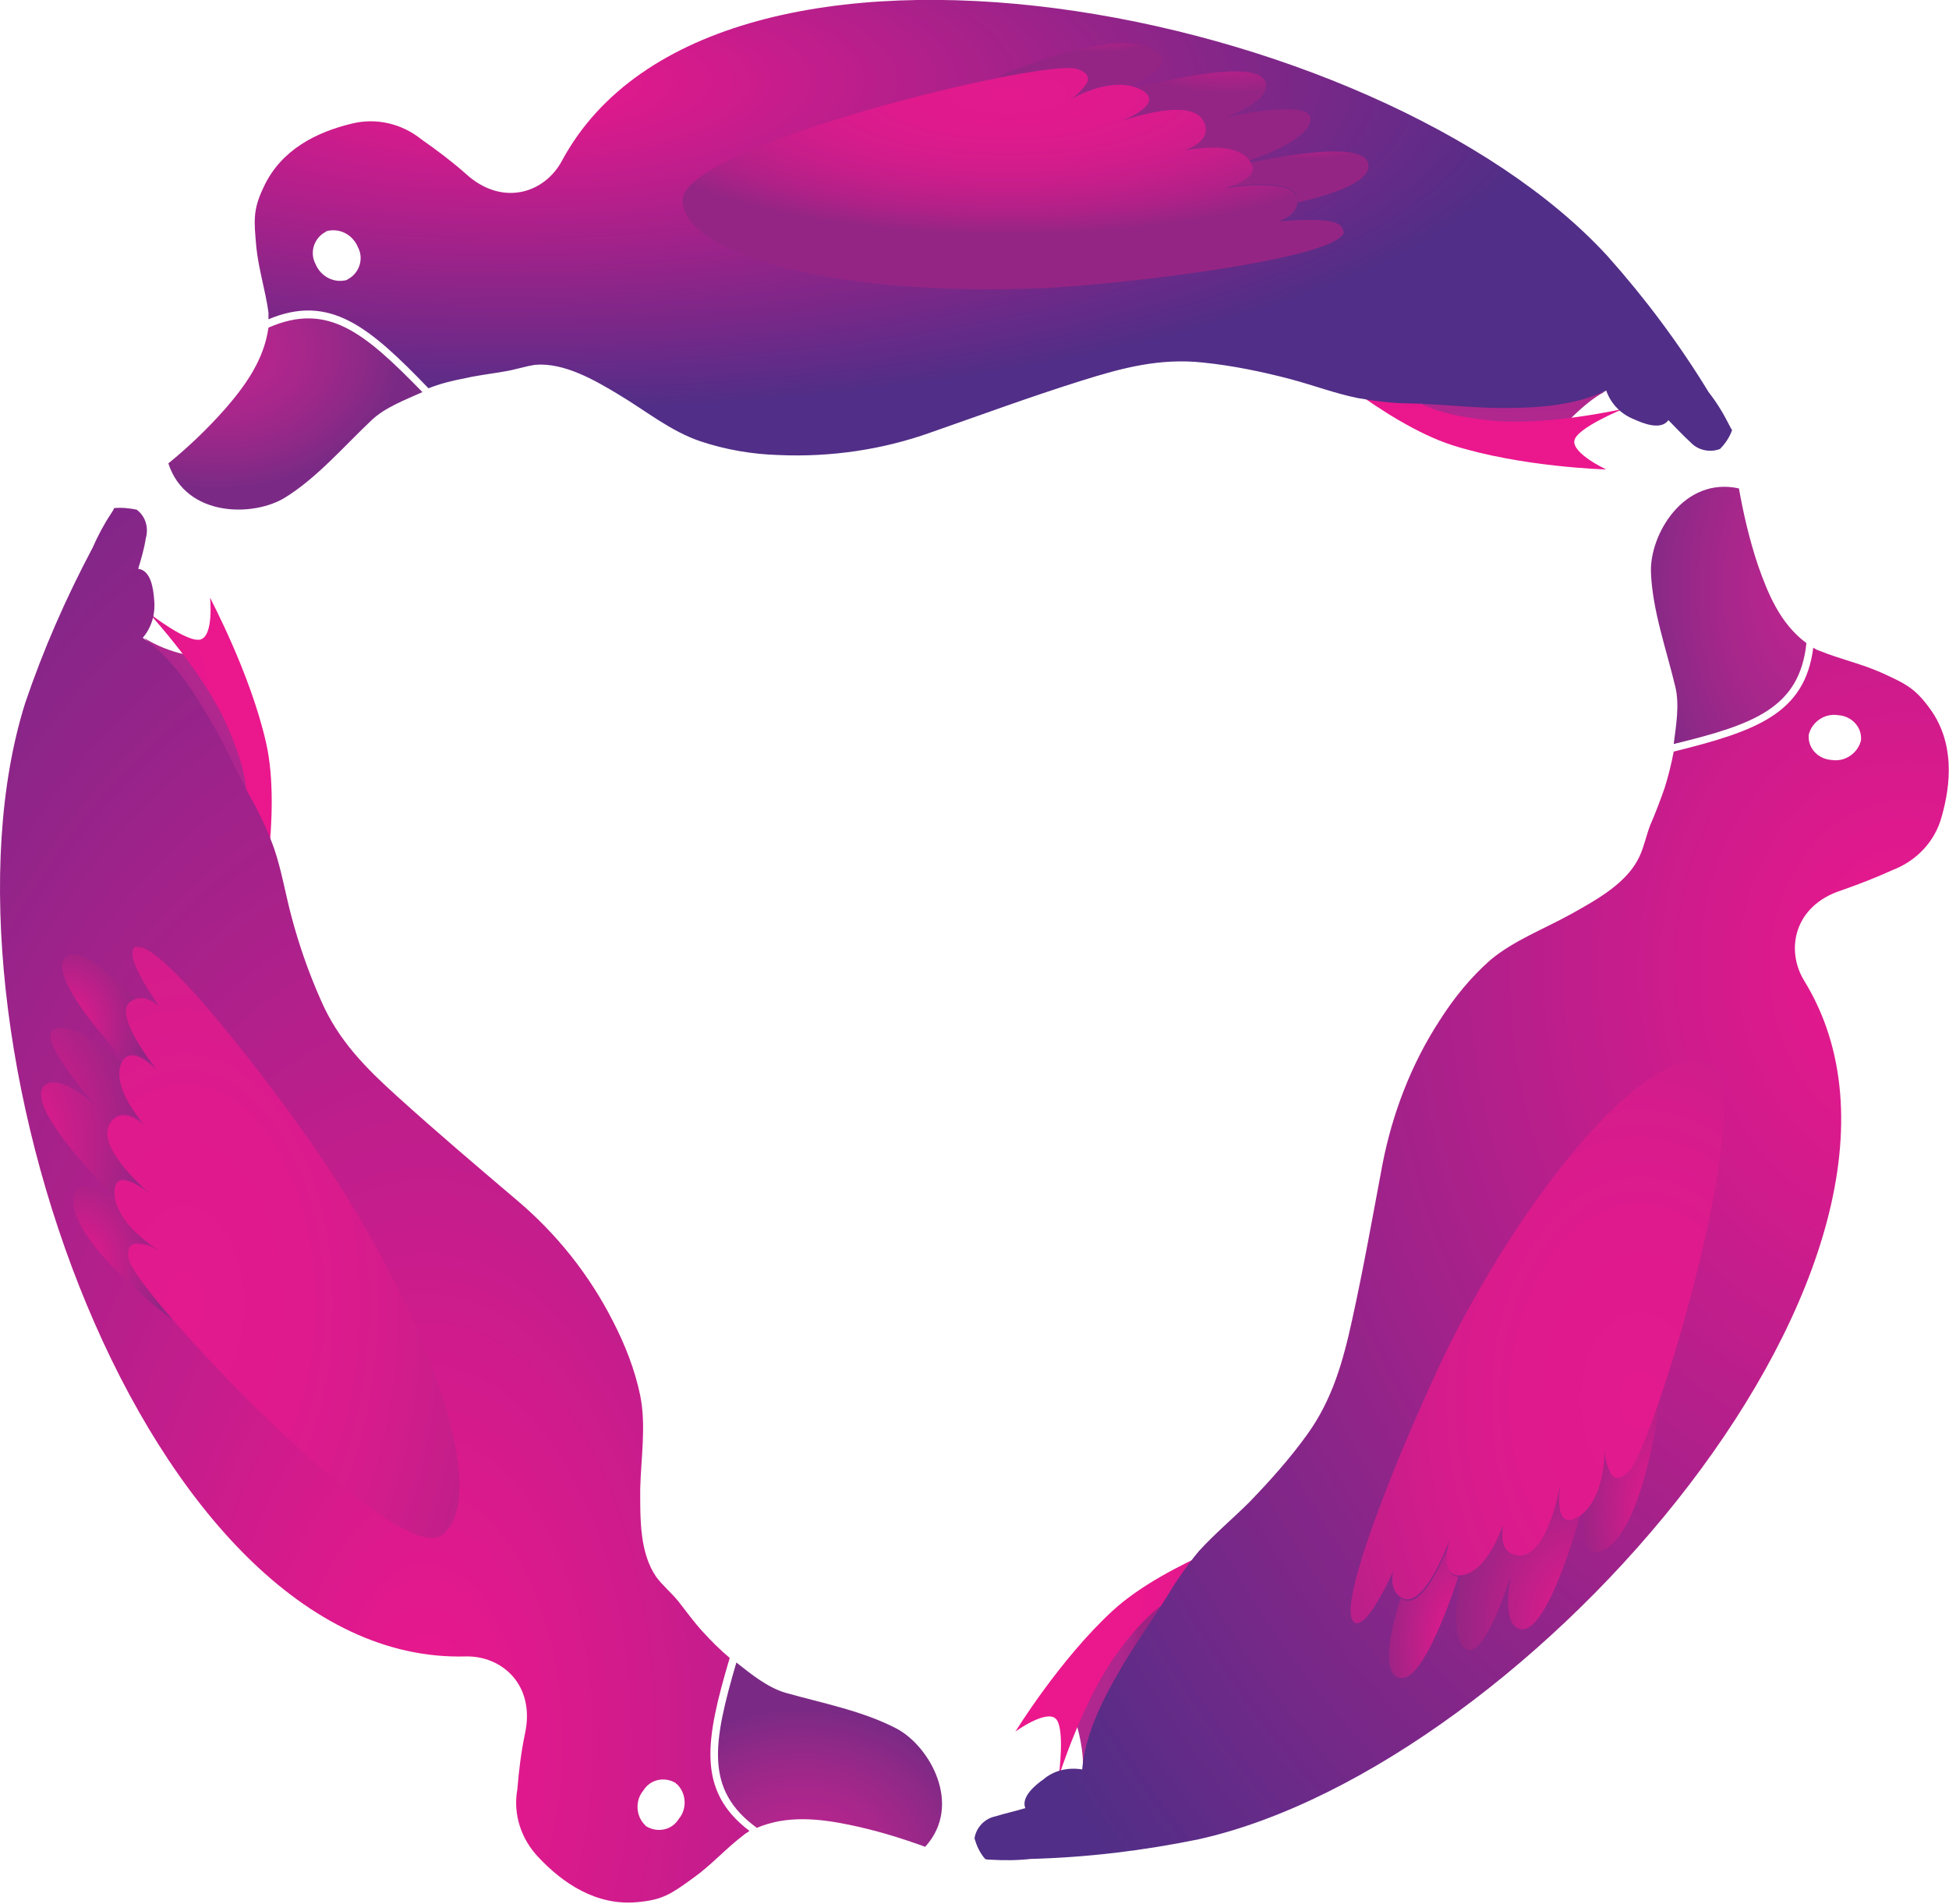
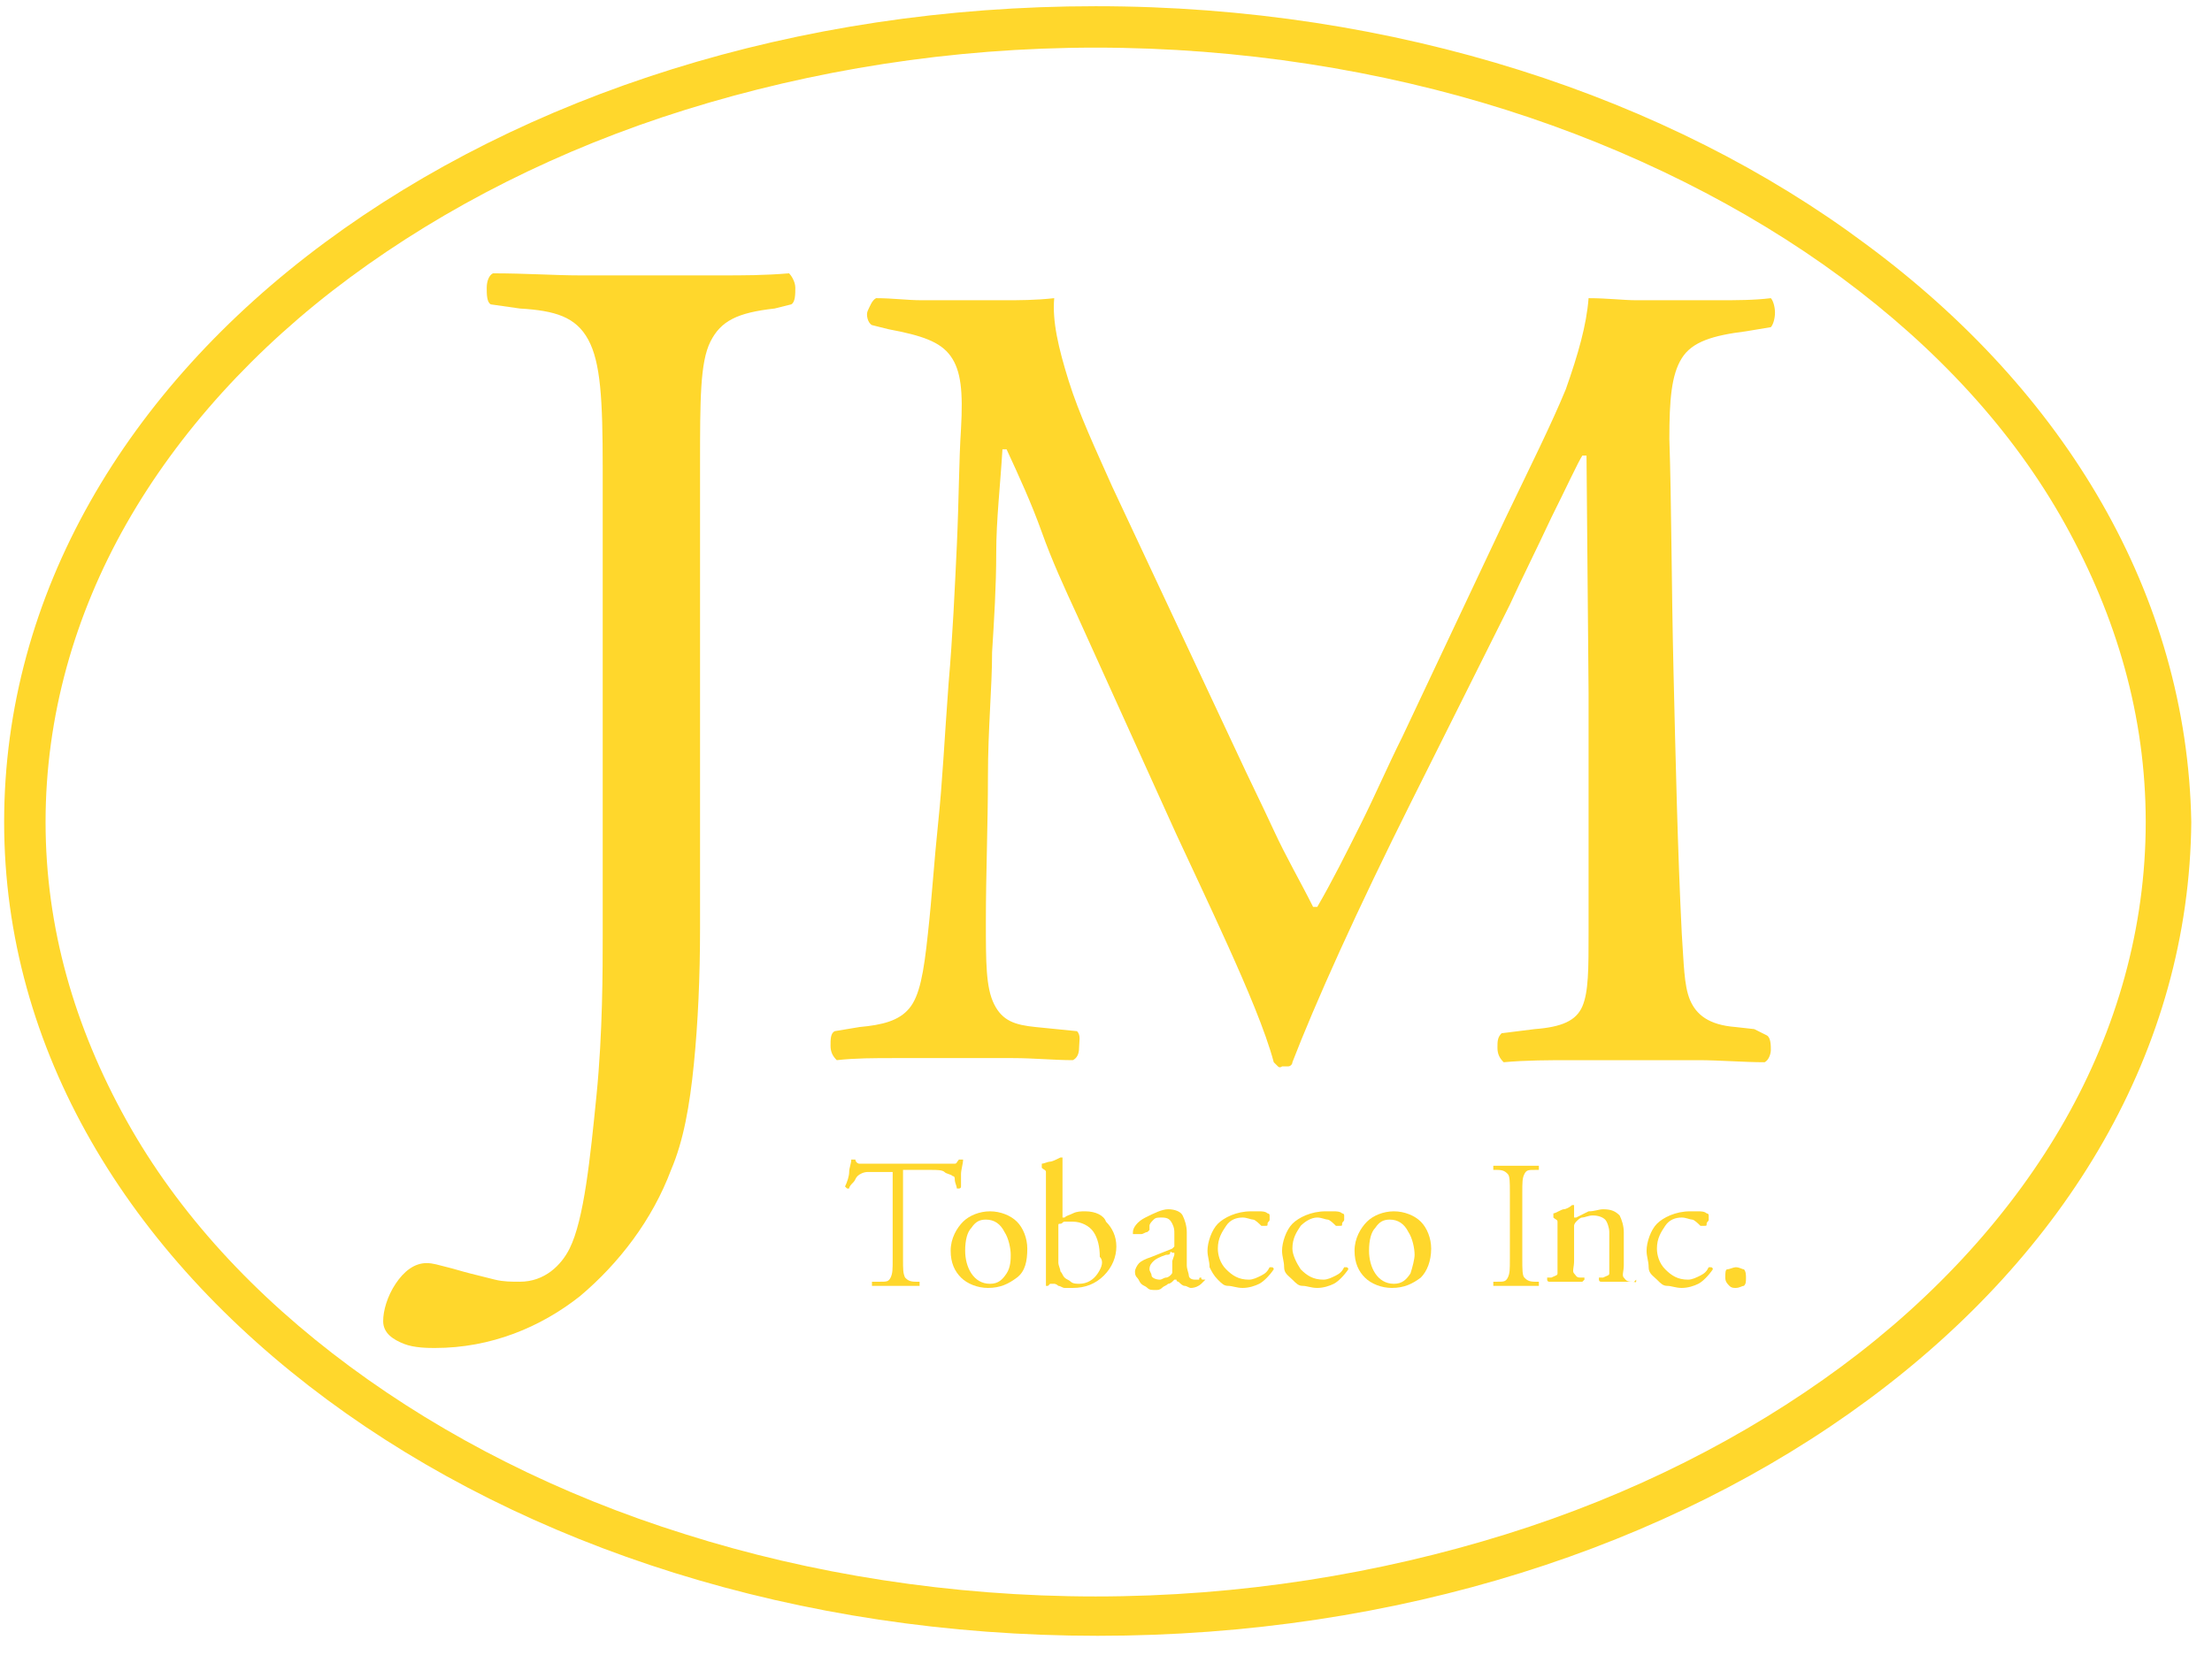
- <svg xmlns="http://www.w3.org/2000/svg" width="256px" height="250px" viewBox="0 0 256 250" version="1.1" preserveAspectRatio="xMidYMid">
-   <defs>
-     <linearGradient x1="73.844%" y1="26.692%" x2="30.459%" y2="67.387%" id="linearGradient-1">
-       <stop stop-color="#B1278F" offset="0%" />
-       <stop stop-color="#AF278E" offset="48%" />
-       <stop stop-color="#A8258A" offset="65%" />
-       <stop stop-color="#9E2383" offset="76%" />
-     </linearGradient>
-     <linearGradient x1="111.459%" y1="16.589%" x2="-0.073%" y2="76.323%" id="linearGradient-2">
-       <stop stop-color="#EC178D" offset="0%" />
-       <stop stop-color="#EA178D" offset="47%" />
-       <stop stop-color="#E3188C" offset="64%" />
-       <stop stop-color="#D81A8A" offset="76%" />
-       <stop stop-color="#C71D88" offset="86%" />
-       <stop stop-color="#B12085" offset="95%" />
-       <stop stop-color="#9E2383" offset="100%" />
-     </linearGradient>
-     <radialGradient cx="56.915%" cy="88.883%" fx="56.915%" fy="88.883%" r="141.731%" id="radialGradient-3">
-       <stop stop-color="#EC178D" offset="0%" />
-       <stop stop-color="#CB1C8C" offset="24%" />
-       <stop stop-color="#772888" offset="77%" />
-       <stop stop-color="#512E87" offset="100%" />
-     </radialGradient>
-     <radialGradient cx="37.433%" cy="107.317%" fx="37.433%" fy="107.317%" r="81.744%" id="radialGradient-4">
-       <stop stop-color="#BA258E" offset="0%" />
-       <stop stop-color="#B5258D" offset="23%" />
-       <stop stop-color="#A5278B" offset="51%" />
-       <stop stop-color="#8B2987" offset="83%" />
-       <stop stop-color="#7A2A85" offset="100%" />
-     </radialGradient>
-     <radialGradient cx="-17.811%" cy="68.576%" fx="-17.811%" fy="68.576%" r="115.436%" id="radialGradient-5">
-       <stop stop-color="#E21A8D" offset="9%" />
-       <stop stop-color="#952584" offset="100%" />
-     </radialGradient>
-     <radialGradient cx="5.239%" cy="62.227%" fx="5.239%" fy="62.227%" r="80.217%" id="radialGradient-6">
-       <stop stop-color="#E21A8D" offset="9%" />
-       <stop stop-color="#952584" offset="100%" />
-     </radialGradient>
-     <radialGradient cx="6.172%" cy="59.656%" fx="6.172%" fy="59.656%" r="84.764%" id="radialGradient-7">
-       <stop stop-color="#E21A8D" offset="9%" />
-       <stop stop-color="#952584" offset="100%" />
-     </radialGradient>
-     <radialGradient cx="22.051%" cy="60.48%" fx="22.051%" fy="60.48%" r="133.159%" id="radialGradient-8">
-       <stop stop-color="#E21A8D" offset="0%" />
-       <stop stop-color="#DF1A8D" offset="25%" />
-       <stop stop-color="#D51C8C" offset="44%" />
-       <stop stop-color="#C51E8A" offset="60%" />
-       <stop stop-color="#AF2187" offset="76%" />
-       <stop stop-color="#952584" offset="89%" />
-     </radialGradient>
-     <linearGradient x1="4.051%" y1="47.637%" x2="91.055%" y2="51.936%" id="linearGradient-9">
-       <stop stop-color="#B1278F" offset="0%" />
-       <stop stop-color="#AF278E" offset="48%" />
-       <stop stop-color="#A8258A" offset="65%" />
-       <stop stop-color="#9E2383" offset="76%" />
-     </linearGradient>
-     <linearGradient x1="3.187%" y1="44.801%" x2="95.474%" y2="53.595%" id="linearGradient-10">
-       <stop stop-color="#EC178D" offset="0%" />
-       <stop stop-color="#EA178D" offset="47%" />
-       <stop stop-color="#E3188C" offset="64%" />
-       <stop stop-color="#D81A8A" offset="76%" />
-       <stop stop-color="#C71D88" offset="86%" />
-       <stop stop-color="#B12085" offset="95%" />
-       <stop stop-color="#9E2383" offset="100%" />
-     </linearGradient>
-     <radialGradient cx="95.195%" cy="26.553%" fx="95.195%" fy="26.553%" r="109.021%" id="radialGradient-11">
-       <stop stop-color="#EC178D" offset="0%" />
-       <stop stop-color="#CB1C8C" offset="24%" />
-       <stop stop-color="#772888" offset="77%" />
-       <stop stop-color="#512E87" offset="100%" />
-     </radialGradient>
-     <radialGradient cx="103.82%" cy="39.48%" fx="103.82%" fy="39.48%" r="117.774%" id="radialGradient-12">
-       <stop stop-color="#BA258E" offset="0%" />
-       <stop stop-color="#B5258D" offset="23%" />
-       <stop stop-color="#A5278B" offset="51%" />
-       <stop stop-color="#8B2987" offset="83%" />
-       <stop stop-color="#7A2A85" offset="100%" />
-     </radialGradient>
-     <radialGradient cx="101.124%" cy="82.932%" fx="101.124%" fy="82.932%" r="100.72%" id="radialGradient-13">
-       <stop stop-color="#E21A8D" offset="9%" />
-       <stop stop-color="#952584" offset="100%" />
-     </radialGradient>
-     <radialGradient cx="98.549%" cy="73.094%" fx="98.549%" fy="73.094%" r="110.462%" id="radialGradient-14">
-       <stop stop-color="#E21A8D" offset="9%" />
-       <stop stop-color="#952584" offset="100%" />
-     </radialGradient>
-     <radialGradient cx="99.552%" cy="72.246%" fx="99.552%" fy="72.246%" r="112.772%" id="radialGradient-15">
-       <stop stop-color="#E21A8D" offset="9%" />
-       <stop stop-color="#952584" offset="100%" />
-     </radialGradient>
-     <radialGradient cx="77.36%" cy="60.365%" fx="77.36%" fy="60.365%" r="125.523%" id="radialGradient-16">
-       <stop stop-color="#E21A8D" offset="0%" />
-       <stop stop-color="#DF1A8D" offset="25%" />
-       <stop stop-color="#D51C8C" offset="44%" />
-       <stop stop-color="#C51E8A" offset="60%" />
-       <stop stop-color="#AF2187" offset="76%" />
-       <stop stop-color="#952584" offset="89%" />
-     </radialGradient>
-     <linearGradient x1="59.889%" y1="137.596%" x2="42.457%" y2="-75.966%" id="linearGradient-17">
-       <stop stop-color="#B1278F" offset="0%" />
-       <stop stop-color="#AF278E" offset="48%" />
-       <stop stop-color="#A8258A" offset="65%" />
-       <stop stop-color="#9E2383" offset="76%" />
-     </linearGradient>
-     <linearGradient x1="68.555%" y1="128.237%" x2="37.752%" y2="-32.567%" id="linearGradient-18">
-       <stop stop-color="#EC178D" offset="0%" />
-       <stop stop-color="#EA178D" offset="47%" />
-       <stop stop-color="#E3188C" offset="64%" />
-       <stop stop-color="#D81A8A" offset="76%" />
-       <stop stop-color="#C71D88" offset="86%" />
-       <stop stop-color="#B12085" offset="95%" />
-       <stop stop-color="#9E2383" offset="100%" />
-     </linearGradient>
-     <radialGradient cx="16.851%" cy="17.912%" fx="16.851%" fy="17.912%" r="71.896%" id="radialGradient-19">
-       <stop stop-color="#EC178D" offset="0%" />
-       <stop stop-color="#CB1C8C" offset="24%" />
-       <stop stop-color="#772888" offset="77%" />
-       <stop stop-color="#512E87" offset="100%" />
-     </radialGradient>
-     <radialGradient cx="19.492%" cy="16.608%" fx="19.492%" fy="16.608%" r="72.093%" id="radialGradient-20">
-       <stop stop-color="#BA258E" offset="0%" />
-       <stop stop-color="#B5258D" offset="23%" />
-       <stop stop-color="#A5278B" offset="51%" />
-       <stop stop-color="#8B2987" offset="83%" />
-       <stop stop-color="#7A2A85" offset="100%" />
-     </radialGradient>
-     <radialGradient cx="56.361%" cy="-43.498%" fx="56.361%" fy="-43.498%" r="66.716%" id="radialGradient-21">
-       <stop stop-color="#E21A8D" offset="9%" />
-       <stop stop-color="#952584" offset="100%" />
-     </radialGradient>
-     <radialGradient cx="57.477%" cy="-39.618%" fx="57.477%" fy="-39.618%" r="53.609%" id="radialGradient-22">
-       <stop stop-color="#E21A8D" offset="9%" />
-       <stop stop-color="#952584" offset="100%" />
-     </radialGradient>
-     <radialGradient cx="57.497%" cy="-37.216%" fx="57.497%" fy="-37.216%" r="52.329%" id="radialGradient-23">
-       <stop stop-color="#E21A8D" offset="9%" />
-       <stop stop-color="#952584" offset="100%" />
-     </radialGradient>
-     <radialGradient cx="49.165%" cy="11.762%" fx="49.165%" fy="11.762%" r="70.916%" id="radialGradient-24">
-       <stop stop-color="#E21A8D" offset="0%" />
-       <stop stop-color="#DF1A8D" offset="25%" />
-       <stop stop-color="#D51C8C" offset="44%" />
-       <stop stop-color="#C51E8A" offset="60%" />
-       <stop stop-color="#AF2187" offset="76%" />
-       <stop stop-color="#952584" offset="89%" />
-     </radialGradient>
-   </defs>
-   <g stroke="none" stroke-width="1" fill="none" fill-rule="evenodd">
-     <g transform="translate(0, -1)">
-       <g transform="translate(0, 66.7393)">
-         <path d="M24.305,20.221 C22.512,19.823 20.42,19.026 18.926,18.03 C21.317,20.221 30.979,35.362 32.473,38.45 C32.772,35.362 29.485,25.5 24.305,20.221 L24.305,20.221 Z" fill="url(#linearGradient-1)" />
-         <path d="M33.967,55.384 C33.967,55.384 37.055,41.139 34.963,31.875 C32.872,22.612 27.592,12.85 27.592,12.75 L27.592,12.75 C27.592,12.75 28.09,17.631 26.397,18.229 C24.704,18.826 19.524,14.742 19.524,14.742 C19.524,14.742 26.795,22.612 29.784,29.485 C32.374,35.362 33.071,38.848 31.975,46.12 C30.879,53.391 30.68,53.192 30.68,53.192 L33.967,55.384 L33.967,55.384 Z" fill="url(#linearGradient-2)" />
-         <path d="M14.664,1.594 C13.668,3.088 12.871,4.582 12.174,6.176 C8.687,12.75 5.699,19.524 3.308,26.596 C-10.139,69.23 19.047,153.002 61.182,151.807 C65.964,151.707 70.347,155.592 68.952,161.967 C68.454,164.358 68.155,166.749 67.956,169.239 C67.358,172.526 68.454,175.813 70.745,178.204 C73.933,181.591 78.315,184.579 83.694,184.081 C87.081,183.782 88.177,182.985 91.066,180.893 C93.456,179.2 95.349,177.009 97.74,175.216 C97.939,175.016 98.238,174.917 98.437,174.718 C91.464,169.438 92.659,162.764 95.847,152.006 C94.552,150.911 93.456,149.815 92.361,148.619 C91.165,147.325 90.169,145.93 89.073,144.535 C88.177,143.44 86.982,142.444 86.185,141.348 C83.993,138.16 84.093,133.678 84.093,129.793 C84.192,125.709 84.89,121.525 84.093,117.541 C83.396,114.154 82.101,110.867 80.507,107.779 C77.419,101.703 73.136,96.324 67.956,91.941 C62.677,87.458 57.397,82.976 52.217,78.294 C48.034,74.509 44.448,70.923 42.157,65.644 C40.563,62.058 39.268,58.372 38.272,54.587 C37.475,51.598 36.977,48.511 35.981,45.622 C35.184,43.43 34.188,41.239 32.992,39.147 C31.1,35.661 29.506,31.875 27.414,28.489 C25.223,24.704 22.533,20.619 18.748,18.03 C19.943,16.635 20.442,14.842 20.242,12.949 C20.143,11.654 19.844,9.164 18.15,8.965 C18.549,7.67 18.947,6.275 19.147,4.981 C19.545,3.586 19.147,2.092 17.951,1.195 C16.955,0.996 15.959,0.896 14.963,0.996 C14.963,1.195 14.764,1.395 14.664,1.594 L14.664,1.594 Z M88.874,168.542 C90.169,169.737 90.269,171.829 89.173,173.124 C88.277,174.618 86.384,175.016 84.89,174.12 C84.89,174.12 84.79,174.12 84.79,174.02 C83.495,172.825 83.396,170.733 84.491,169.438 C85.388,167.944 87.28,167.546 88.775,168.442 C88.775,168.542 88.775,168.542 88.874,168.542 L88.874,168.542 Z" fill="url(#radialGradient-3)" />
-         <path d="M99.412,174.319 C103.396,172.626 107.679,173.124 111.564,173.921 C114.951,174.618 118.238,175.614 121.525,176.809 C126.506,171.331 122.123,163.561 117.74,161.27 C113.357,158.979 108.177,157.983 103.197,156.588 C100.806,155.891 98.615,154.098 96.722,152.604 C93.634,163.163 92.539,169.339 99.412,174.319 L99.412,174.319 Z" fill="url(#radialGradient-4)" />
-         <path d="M15.041,90.845 C14.842,87.857 17.631,89.351 19.723,90.845 C17.033,88.454 12.85,84.171 14.444,81.581 C15.639,79.788 17.432,80.585 18.926,81.781 C16.934,79.39 14.942,76.103 15.938,73.712 L15.938,73.712 C12.551,70.823 9.065,68.632 7.172,69.429 C5.379,70.226 8.467,74.708 12.451,79.29 C9.662,76.999 7.072,75.605 5.777,76.9 C3.785,78.991 9.762,86.064 15.041,91.542 C15.141,91.343 15.041,91.144 15.041,90.845 L15.041,90.845 Z" fill="url(#radialGradient-5)" />
-         <path d="M8.567,60.065 C6.774,61.958 11.356,68.034 16.237,73.413 C17.233,71.919 19.026,73.114 20.719,74.708 C18.129,71.321 15.34,66.939 17.332,65.644 C17.432,65.544 17.532,65.544 17.731,65.444 C14.045,61.659 10.16,58.372 8.567,60.065 L8.567,60.065 Z" fill="url(#radialGradient-6)" />
-         <path d="M16.934,99.511 C16.635,98.117 17.033,97.619 17.731,97.419 C18.926,97.419 20.121,97.718 21.118,98.416 C19.424,97.419 16.237,95.128 15.34,92.24 C12.551,90.148 9.961,88.953 9.662,91.642 C9.065,97.419 22.612,107.58 22.612,107.58 L22.711,107.381 C19.424,103.595 17.133,100.607 16.934,99.511 L16.934,99.511 Z" fill="url(#radialGradient-7)" />
-         <path d="M17.432,59.069 C17.033,60.364 18.926,63.552 20.918,66.44 C19.723,65.444 18.428,64.946 17.233,65.743 C15.24,67.038 18.03,71.421 20.619,74.808 C18.826,73.114 16.834,71.919 15.938,73.911 C14.942,76.302 16.934,79.589 18.926,81.98 C17.432,80.784 15.639,79.988 14.444,81.781 C12.85,84.271 16.934,88.654 19.723,91.044 C17.631,89.55 14.942,87.956 15.041,91.044 C15.24,94.531 19.125,97.419 21.118,98.615 C20.121,98.017 18.926,97.619 17.731,97.619 C17.033,97.718 16.635,98.316 16.934,99.711 C17.93,104.193 51.798,139.854 57.874,135.969 C64.149,131.885 58.073,111.066 44.227,89.351 C38.549,80.386 21.715,58.073 18.129,58.671 C17.731,58.472 17.532,58.77 17.432,59.069 L17.432,59.069 Z" fill="url(#radialGradient-8)" />
-       </g>
-       <g transform="translate(127.5019, 64.74708)">
-         <path d="M13.946,162.864 C14.444,164.657 14.842,166.848 14.742,168.641 C15.44,165.454 23.707,149.516 25.6,146.727 C22.811,148.022 15.938,155.692 13.946,162.864 L13.946,162.864 Z" fill="url(#linearGradient-9)" />
-         <path d="M39.546,136.865 C39.546,136.865 25.7,141.348 18.727,147.723 C11.754,154.098 5.877,163.661 5.877,163.661 L5.877,163.661 C5.877,163.661 9.861,160.772 11.156,161.967 C12.451,163.163 11.555,169.637 11.555,169.637 C11.555,169.637 14.742,159.477 19.225,153.401 C23.01,148.221 25.7,145.83 32.573,143.141 C39.446,140.451 39.346,140.651 39.346,140.651 L39.546,136.865 L39.546,136.865 Z" fill="url(#linearGradient-10)" />
-         <path d="M2.59,180.495 C4.383,180.595 6.076,180.595 7.869,180.395 C15.34,180.196 22.711,179.3 29.983,177.805 C73.612,168.044 131.586,101.005 109.472,65.046 C106.982,60.962 108.177,55.184 114.353,53.192 C116.644,52.395 118.935,51.499 121.127,50.503 C124.215,49.307 126.605,46.817 127.502,43.63 C128.797,39.147 129.195,33.868 126.107,29.485 C124.115,26.696 122.92,26.098 119.633,24.604 C116.943,23.409 114.154,22.811 111.465,21.715 C111.166,21.616 110.967,21.516 110.668,21.317 C109.572,29.983 103.197,32.274 92.339,34.963 C92.04,36.557 91.642,38.151 91.144,39.745 C90.546,41.438 89.949,43.032 89.251,44.626 C88.753,45.921 88.454,47.415 87.857,48.71 C86.263,52.196 82.279,54.388 78.892,56.28 C75.306,58.272 71.321,59.767 68.233,62.356 C65.644,64.647 63.452,67.337 61.56,70.325 C57.874,76.003 55.384,82.478 54.089,89.152 C52.794,96.025 51.598,102.798 50.104,109.572 C48.909,115.051 47.514,120.031 44.227,124.613 C41.936,127.801 39.346,130.689 36.657,133.479 C34.465,135.67 32.075,137.662 29.983,139.953 C28.489,141.746 27.094,143.739 25.899,145.731 C23.807,149.118 21.416,152.405 19.424,155.891 C17.233,159.676 15.041,164.059 14.643,168.641 C12.85,168.342 10.957,168.741 9.563,169.936 C8.567,170.633 6.574,172.227 7.172,173.721 C5.877,174.12 4.482,174.419 3.188,174.817 C1.793,175.116 0.697,176.311 0.498,177.706 C0.797,178.702 1.195,179.598 1.893,180.395 C2.092,180.495 2.391,180.495 2.59,180.495 L2.59,180.495 Z M110.07,32.772 C110.468,31.079 112.162,29.883 113.955,30.182 C115.648,30.282 117.043,31.676 116.943,33.37 L116.943,33.469 C116.545,35.163 114.851,36.358 113.058,36.059 C111.365,35.96 109.97,34.565 110.07,32.872 C110.07,32.872 110.07,32.872 110.07,32.772 L110.07,32.772 Z" fill="url(#radialGradient-11)" />
-         <path d="M109.771,20.719 C106.285,18.129 104.691,14.145 103.396,10.459 C102.3,7.172 101.504,3.785 100.906,0.398 C93.634,-1.195 89.152,6.475 89.351,11.455 C89.55,16.436 91.343,21.416 92.539,26.397 C93.136,28.788 92.638,31.577 92.339,33.967 C102.998,31.377 108.875,29.186 109.771,20.719 L109.771,20.719 Z" fill="url(#radialGradient-12)" />
-         <path d="M79.689,135.471 C77.099,137.164 77.099,133.977 77.298,131.387 C76.601,134.973 74.907,140.651 71.919,140.551 C69.728,140.451 69.528,138.559 69.827,136.567 C68.732,139.455 66.939,142.942 64.349,143.141 L64.349,143.141 C63.552,147.524 63.353,151.707 65.046,152.803 C66.739,153.899 69.03,149.018 70.923,143.24 C70.325,146.826 70.425,149.715 72.118,150.213 C74.907,150.911 78.095,142.145 80.187,134.873 C80.087,135.272 79.888,135.371 79.689,135.471 L79.689,135.471 Z" fill="url(#radialGradient-13)" />
-         <path d="M56.28,156.588 C58.77,157.286 61.759,150.114 64.05,143.34 C62.356,143.24 62.356,141.049 62.954,138.858 C61.36,142.842 58.97,147.424 56.778,146.328 C56.679,146.229 56.579,146.229 56.479,146.129 C54.886,151.11 54.089,155.991 56.28,156.588 L56.28,156.588 Z" fill="url(#radialGradient-14)" />
-         <path d="M86.263,129.594 C85.267,130.59 84.57,130.49 84.072,129.992 C83.474,128.896 83.175,127.801 83.175,126.506 C83.175,128.498 82.777,132.383 80.784,134.574 C80.386,138.061 80.585,140.949 83.075,139.854 C88.355,137.463 90.447,120.629 90.447,120.629 L90.247,120.629 C88.554,125.41 87.06,128.797 86.263,129.594 L86.263,129.594 Z" fill="url(#radialGradient-15)" />
-         <path d="M50.901,149.416 C52.196,149.118 53.989,145.83 55.483,142.643 C55.184,144.137 55.483,145.532 56.679,146.129 C58.87,147.225 61.261,142.643 62.854,138.658 C62.257,141.049 62.257,143.44 64.448,143.141 C67.038,142.842 68.831,139.455 69.927,136.567 C69.628,138.459 69.827,140.451 72.019,140.551 C75.007,140.651 76.7,134.973 77.398,131.387 C77.099,133.977 77.198,137.065 79.788,135.471 C82.777,133.578 83.275,128.797 83.275,126.506 C83.275,127.701 83.574,128.896 84.171,129.992 C84.669,130.49 85.267,130.59 86.363,129.594 C89.749,126.506 103.695,79.29 97.32,76.003 C90.646,72.616 75.704,88.355 63.751,111.166 C58.87,120.629 47.913,146.328 50.204,149.118 C50.304,149.317 50.602,149.516 50.901,149.416 L50.901,149.416 Z" fill="url(#radialGradient-16)" />
-       </g>
-       <g transform="translate(21.9144, 0)">
-         <path d="M184.38,55.981 C185.675,54.686 187.368,53.192 188.962,52.395 C185.874,53.391 167.944,54.188 164.557,53.989 C167.047,55.782 177.208,57.874 184.38,55.981 L184.38,55.981 Z" fill="url(#linearGradient-17)" />
-         <path d="M149.018,46.817 C149.018,46.817 159.875,56.579 168.84,59.468 C177.905,62.356 189.061,62.655 189.061,62.655 L189.061,62.655 C189.061,62.655 184.579,60.563 184.878,58.87 C185.177,57.177 191.353,54.686 191.353,54.686 C191.353,54.686 180.893,57.077 173.522,56.181 C167.147,55.483 163.76,54.288 157.983,49.706 C152.205,45.124 152.405,45.024 152.405,45.024 L149.018,46.817 L149.018,46.817 Z" fill="url(#linearGradient-18)" />
-         <path d="M205.298,56.977 C204.501,55.384 203.605,53.889 202.509,52.495 C198.624,46.12 194.142,40.143 189.261,34.665 C159.079,1.693 71.919,-15.041 51.897,22.114 C49.606,26.397 44.028,28.19 39.247,23.807 C37.454,22.213 35.461,20.719 33.469,19.325 C30.879,17.233 27.493,16.436 24.305,17.233 C19.723,18.328 15.041,20.619 12.75,25.5 C11.256,28.588 11.455,29.983 11.754,33.469 C12.053,36.358 12.949,39.147 13.348,42.036 L13.348,42.932 C21.416,39.546 26.596,43.928 34.366,51.997 C35.86,51.399 37.454,51.001 39.047,50.702 C40.741,50.304 42.534,50.104 44.227,49.805 C45.622,49.606 47.016,49.108 48.411,48.909 C52.196,48.61 56.181,50.901 59.468,52.893 C62.954,54.985 66.241,57.675 70.126,58.97 C73.413,60.065 76.9,60.663 80.386,60.763 C87.16,61.061 94.033,60.065 100.408,57.774 C106.982,55.483 113.457,53.093 120.131,51.001 C125.51,49.307 130.391,48.012 136.068,48.61 C139.953,49.009 143.838,49.805 147.623,50.802 C150.612,51.598 153.5,52.694 156.489,53.292 C158.78,53.69 161.17,53.989 163.561,53.989 C167.546,54.089 171.53,54.587 175.614,54.587 C179.997,54.587 184.878,54.288 189.061,52.296 C189.659,53.989 190.954,55.384 192.747,56.081 C193.843,56.579 196.233,57.575 197.23,56.181 C198.226,57.177 199.122,58.173 200.118,59.069 C201.114,60.165 202.708,60.464 204.003,59.966 C204.7,59.268 205.298,58.372 205.597,57.475 C205.497,57.376 205.398,57.177 205.298,56.977 L205.298,56.977 Z M23.707,37.753 C22.014,38.251 20.221,37.354 19.524,35.661 C18.727,34.167 19.325,32.274 20.819,31.477 C20.819,31.477 20.918,31.477 20.918,31.377 C22.612,30.879 24.405,31.776 25.102,33.469 C25.899,34.963 25.301,36.856 23.807,37.653 C23.707,37.653 23.707,37.753 23.707,37.753 L23.707,37.753 Z" fill="url(#radialGradient-19)" />
-         <path d="M13.348,44.028 C12.75,48.311 10.26,51.698 7.67,54.686 C5.379,57.276 2.889,59.667 0.199,61.858 C2.49,68.931 11.356,68.931 15.539,66.341 C19.723,63.751 23.209,59.667 26.895,56.181 C28.688,54.487 31.377,53.491 33.569,52.495 C25.899,44.626 21.118,40.641 13.348,44.028 L13.348,44.028 Z" fill="url(#radialGradient-20)" />
-         <path d="M127.801,12.75 C130.49,14.145 127.801,15.739 125.41,16.834 C128.896,15.639 134.674,14.244 136.068,16.934 C137.065,18.826 135.471,20.022 133.678,20.719 C136.666,20.221 140.651,20.121 142.145,22.114 L142.145,22.114 C146.328,20.619 150.014,18.727 150.213,16.735 C150.412,14.742 145.033,15.141 138.957,16.436 C142.344,15.141 144.834,13.547 144.336,11.854 C143.539,9.065 134.375,10.758 127.004,12.551 C127.402,12.451 127.602,12.551 127.801,12.75 L127.801,12.75 Z" fill="url(#radialGradient-21)" />
-         <path d="M157.784,22.412 C157.086,19.922 149.416,20.918 142.444,22.313 C143.24,23.907 141.348,24.903 139.057,25.6 C143.24,25.002 148.42,24.803 148.52,27.194 L148.52,27.592 C153.7,26.397 158.381,24.704 157.784,22.412 L157.784,22.412 Z" fill="url(#radialGradient-22)" />
-         <path d="M119.433,9.961 C120.828,10.36 121.027,10.957 120.828,11.654 C120.23,12.651 119.334,13.547 118.238,14.145 C120.031,13.149 123.518,11.555 126.506,12.252 C129.693,10.858 132.084,9.164 129.893,7.67 C125.111,4.184 109.572,10.858 109.572,10.858 L109.672,11.057 C114.652,10.16 118.338,9.662 119.433,9.961 L119.433,9.961 Z" fill="url(#radialGradient-23)" />
-         <path d="M154.198,30.68 C153.301,29.684 149.516,29.784 146.03,30.082 C147.424,29.584 148.52,28.688 148.52,27.293 C148.42,24.903 143.24,25.102 139.057,25.7 C141.447,25.002 143.539,23.807 142.244,22.114 C140.75,20.022 136.865,20.221 133.777,20.719 C135.57,20.022 137.164,18.826 136.168,16.934 C134.774,14.244 128.996,15.739 125.51,16.834 C127.9,15.838 130.59,14.145 127.9,12.75 C124.713,11.156 120.43,13.049 118.338,14.244 C119.433,13.647 120.23,12.85 120.928,11.754 C121.127,11.057 120.828,10.459 119.533,10.061 C115.15,8.666 67.337,20.221 67.735,27.393 C68.134,34.864 89.251,39.944 114.951,38.848 C125.609,38.35 153.301,35.063 154.596,31.577 C154.496,31.178 154.397,30.879 154.198,30.68 L154.198,30.68 Z" fill="url(#radialGradient-24)" />
-       </g>
+ <svg xmlns="http://www.w3.org/2000/svg" vwidth="50px" height="50px" viewBox="0 0 106.8 80.3" version="1.1" preserveAspectRatio="xMidYMid">
+   <g id="Layer_1">
+     <g>
+       <path class="path-2" fill="#ffd72c" d="M38.1,13.2c-1.2,0.1-2.2,0.1-3.3,0.1s-2.2,0-3.3,0c-1.2,0-2.3,0-3.5,0s-2.6-0.1-4.2-0.1                                 c-0.2,0.1-0.3,0.4-0.3,0.7s0,0.7,0.2,0.8l0.7,0.1l0.7,0.1c1.7,0.1,2.7,0.4,3.3,1.5c0.6,1.1,0.7,2.9,0.7,6.2v11.3v11.3                                 c0,1.6,0,4.7-0.3,7.7s-0.6,6-1.3,7.4c-0.2,0.4-0.5,0.8-0.9,1.1s-0.9,0.5-1.5,0.5c-0.4,0-0.8,0-1.2-0.1s-0.8-0.2-1.2-0.3                                 c-0.4-0.1-0.7-0.2-1.1-0.3S20.9,61,20.6,61c-0.6,0-1.1,0.4-1.5,1s-0.6,1.3-0.6,1.8c0,0.6,0.5,0.9,1,1.1c0.5,0.2,1.2,0.2,1.5,0.2                                 c2.7,0,5.1-1,7-2.5c1.9-1.6,3.5-3.7,4.4-6.1c0.6-1.4,0.9-3.1,1.1-5.1s0.3-4.2,0.3-6.6V33.7V22.5c0-3.2,0-5,0.5-6s1.3-1.4,3.1-1.6                                 l0.4-0.1l0.4-0.1c0.2-0.1,0.2-0.5,0.2-0.8S38.2,13.3,38.1,13.2z" />
+       <path class="path-2" fill="#ffd72c" d="M84.7,49.7l-0.9-0.1c-1.3-0.1-1.9-0.6-2.2-1.3s-0.3-1.8-0.4-3.2c-0.2-4-0.3-8.5-0.4-12.7s-0.1-8.3-0.2-11.2                                 c0-1.9,0.1-3.1,0.6-3.9s1.5-1.1,3.1-1.3l0.6-0.1l0.6-0.1c0.1-0.1,0.2-0.4,0.2-0.7s-0.1-0.6-0.2-0.7c-0.8,0.1-1.7,0.1-2.5,0.1                                 s-1.6,0-2.3,0c-0.5,0-1.1,0-1.7,0s-1.4-0.1-2.3-0.1c-0.1,1.3-0.5,2.7-1.1,4.4c-0.7,1.7-1.7,3.7-2.9,6.2l-2.5,5.3l-2.5,5.3                                 c-0.7,1.4-1.3,2.8-2,4.2s-1.4,2.8-2.1,4h-0.1h-0.1c-0.6-1.2-1.3-2.4-1.9-3.7s-1.2-2.5-1.8-3.8l-3-6.4l-3-6.4                                 c-0.8-1.8-1.6-3.5-2.1-5.1s-0.8-2.9-0.7-4c-0.9,0.1-1.7,0.1-2.4,0.1s-1.4,0-2,0c-0.7,0-1.3,0-2,0c-0.7,0-1.4-0.1-2.2-0.1                                 c-0.2,0.1-0.3,0.4-0.4,0.6s0,0.6,0.2,0.7l0.4,0.1l0.4,0.1c1.6,0.3,2.5,0.6,3,1.3s0.6,1.7,0.5,3.5c-0.1,1.5-0.1,3.4-0.2,5.6                                 c-0.1,2.1-0.2,4.4-0.4,6.7c-0.2,2.7-0.3,4.8-0.5,6.7s-0.3,3.6-0.5,5.4c-0.2,1.9-0.4,3-0.9,3.6s-1.3,0.8-2.4,0.9l-0.6,0.1l-0.6,0.1                                 c-0.2,0.1-0.2,0.4-0.2,0.7s0.1,0.5,0.3,0.7c0.9-0.1,1.8-0.1,2.8-0.1s1.8,0,2.7,0c1,0,2,0,3,0s2,0.1,2.9,0.1                                 c0.2-0.1,0.3-0.3,0.3-0.6S52.2,50,52,49.8l-1-0.1l-1-0.1c-1-0.1-1.6-0.3-2-1.1s-0.4-2-0.4-4c0-2.3,0.1-4.7,0.1-7s0.2-4.3,0.2-6                                 c0.1-1.6,0.2-3.2,0.2-4.8s0.2-3.3,0.3-5h0.1h0.1c0.6,1.3,1.2,2.6,1.7,4s1.1,2.7,1.7,4l2.4,5.3l2.4,5.3c0.6,1.3,1.6,3.4,2.5,5.4                                 s1.8,4.1,2.2,5.6c0.1,0.1,0.1,0.1,0.2,0.2s0.2,0,0.2,0c0.1,0,0.2,0,0.3,0s0.2-0.1,0.2-0.2c0.5-1.3,1.3-3.2,2.3-5.4                                 c1-2.2,2.2-4.7,3.4-7.1l2.4-4.8l2.4-4.8c0.5-1.1,1.3-2.7,2-4.2c0.7-1.4,1.3-2.7,1.5-3h0.1h0.1l0.1,11.5L76.7,45                                 c0,1.8,0,2.9-0.3,3.6s-1,1-2.3,1.1l-0.8,0.1l-0.8,0.1c-0.2,0.2-0.2,0.4-0.2,0.7s0.1,0.5,0.3,0.7c1.1-0.1,2.2-0.1,3.3-0.1                                 s2.2,0,3.1,0c1,0,2,0,3,0s2.2,0.1,3.2,0.1c0.2-0.1,0.3-0.4,0.3-0.6s0-0.6-0.2-0.7L84.7,49.7z" />
+       <path class="path-2" fill="#ffd72c" d="M90.1,11.8C80.6,4.7,67.4,0.3,52.9,0.3c-14.5,0-27.6,4.3-37.2,11.4S0.2,28.7,0.2,39.7c0,11,6,20.8,15.6,27.9                                 c9.6,7.1,22.7,11.4,37.2,11.4c14.5,0,27.6-4.3,37.2-11.4c9.6-7.1,15.5-16.9,15.6-27.9C105.6,28.7,99.7,18.9,90.1,11.8z M88.9,66                                 c-4.6,3.4-10.1,6.2-16.2,8.1c-6.1,1.9-12.8,3-19.8,3c-7,0-13.8-1.1-19.8-3C27,72.2,21.5,69.4,16.9,66c-4.6-3.4-8.3-7.4-10.8-11.9                                 s-3.9-9.3-3.9-14.4c0-5.1,1.4-10,3.9-14.4s6.2-8.5,10.8-11.9C21.5,10,27,7.2,33.1,5.3c6.1-1.9,12.8-3,19.8-3c0,0,0,0,0,0                                 c0,0,0,0,0,0c7,0,13.8,1.1,19.8,3s11.6,4.7,16.2,8.1c4.6,3.4,8.3,7.4,10.8,11.9s3.9,9.3,3.9,14.4c0,5.1-1.4,10-3.9,14.4                                 S93.5,62.6,88.9,66z" />
+       <path class="path-2" fill="#ffd72c" d="M46.1,57c0,0.1,0.1,0.3,0.1,0.4c0,0,0.1,0,0.1,0s0.1,0,0.1-0.1c0-0.1,0-0.4,0-0.6s0.1-0.5,0.1-0.7                                 c0,0,0,0-0.1,0s-0.1,0-0.1,0c-0.1,0.1-0.1,0.2-0.2,0.2s-0.2,0-0.5,0h-1.8h-1.8c-0.2,0-0.4,0-0.5,0s-0.2-0.1-0.2-0.2c0,0,0,0-0.1,0                                 s-0.1,0-0.1,0c0,0.2-0.1,0.4-0.1,0.6s-0.1,0.5-0.2,0.7c0,0,0.1,0.1,0.1,0.1s0.1,0,0.1,0c0-0.1,0.1-0.2,0.2-0.3s0.1-0.2,0.2-0.3                                 c0.1-0.1,0.3-0.2,0.5-0.2s0.4,0,0.6,0h0.2h0.2c0.1,0,0.2,0,0.2,0c0,0,0,0.1,0,0.2v2v2c0,0.5,0,0.7-0.1,0.9s-0.2,0.2-0.5,0.2                                 l-0.2,0l-0.2,0c0,0,0,0.1,0,0.1s0,0.1,0,0.1c0.3,0,0.5,0,0.7,0c0.2,0,0.4,0,0.5,0c0.2,0,0.3,0,0.5,0c0.2,0,0.4,0,0.6,0                                 c0,0,0-0.1,0-0.1s0-0.1,0-0.1l-0.1,0l-0.1,0c-0.3,0-0.4-0.1-0.5-0.2c-0.1-0.2-0.1-0.4-0.1-0.9v-2v-2c0-0.1,0-0.2,0-0.3                                 c0,0,0.1,0,0.2,0h0.3H45c0.2,0,0.5,0,0.6,0.1s0.3,0.1,0.4,0.2C46.1,56.8,46.1,56.9,46.1,57z" />
+       <path class="path-2" fill="#ffd72c" d="M47.8,58.5c-0.5,0-1,0.2-1.3,0.5c-0.3,0.3-0.6,0.8-0.6,1.4c0,0.6,0.2,1,0.5,1.3c0.3,0.3,0.8,0.5,1.3,0.5                                 c0.6,0,1-0.2,1.4-0.5s0.5-0.8,0.5-1.4c0-0.5-0.2-1-0.5-1.3S48.3,58.5,47.8,58.5z M48.6,61.5c-0.2,0.3-0.4,0.5-0.8,0.5                                 c-0.4,0-0.7-0.2-0.9-0.5c-0.2-0.3-0.3-0.7-0.3-1.1c0-0.5,0.1-0.9,0.3-1.1c0.2-0.3,0.4-0.4,0.7-0.4c0.4,0,0.7,0.2,0.9,0.6                                 c0.2,0.3,0.3,0.8,0.3,1.1C48.8,60.8,48.8,61.2,48.6,61.5z" />
+       <path class="path-2" fill="#ffd72c" d="M52.4,58.5c-0.2,0-0.4,0-0.6,0.1s-0.3,0.1-0.4,0.2c0,0,0,0-0.1,0c0,0,0-0.1,0-0.2v-0.8v-0.8                                 c0-0.2,0-0.4,0-0.6s0-0.4,0-0.5c0,0,0,0,0,0s0,0-0.1,0c-0.2,0.1-0.4,0.2-0.5,0.2s-0.3,0.1-0.4,0.1c0,0,0,0.1,0,0.1s0,0.1,0,0.1                                 l0,0l0,0c0.1,0.1,0.2,0.1,0.2,0.2s0,0.2,0,0.5v2.1v2.1c0,0.2,0,0.4,0,0.5s0,0.2,0,0.3c0,0,0,0,0,0s0,0,0.1,0c0,0,0,0,0,0s0,0,0,0                                 c0,0,0.1-0.1,0.1-0.1s0.1,0,0.1,0s0.1,0,0.1,0s0.1,0,0.2,0.1c0.1,0,0.2,0.1,0.3,0.1s0.3,0,0.4,0c0.6,0,1.1-0.2,1.5-0.6                                 s0.6-0.9,0.6-1.4c0-0.5-0.2-0.9-0.5-1.2C53.3,58.7,52.9,58.5,52.4,58.5z M53,61.5c-0.2,0.3-0.5,0.5-0.9,0.5c-0.1,0-0.3,0-0.4-0.1                                 s-0.2-0.1-0.3-0.2c-0.1-0.1-0.1-0.2-0.2-0.3c0-0.1-0.1-0.3-0.1-0.4v-0.7v-0.7c0-0.2,0-0.3,0-0.4c0-0.1,0-0.1,0.1-0.1                                 c0.1,0,0.1-0.1,0.2-0.1c0.1,0,0.2,0,0.4,0c0.4,0,0.8,0.2,1,0.5s0.3,0.7,0.3,1.2C53.3,60.9,53.2,61.2,53,61.5z" />
+       <path class="path-2" fill="#ffd72c" d="M58,61.7C57.9,61.7,57.9,61.7,58,61.7c-0.1,0-0.1,0-0.1,0.1c0,0-0.1,0-0.1,0c0,0-0.1,0-0.1,0                                 c-0.2,0-0.3-0.1-0.3-0.2s-0.1-0.3-0.1-0.5l0-0.8l0-0.8c0-0.3-0.1-0.6-0.2-0.8s-0.4-0.3-0.7-0.3c-0.3,0-0.7,0.2-1.1,0.4                                 s-0.6,0.5-0.6,0.7c0,0,0,0.1,0,0.1s0.1,0,0.1,0c0.1,0,0.2,0,0.3,0s0.2-0.1,0.3-0.1c0,0,0.1-0.1,0.1-0.1c0-0.1,0-0.1,0-0.2                                 c0-0.1,0.1-0.2,0.2-0.3c0.1-0.1,0.2-0.1,0.4-0.1c0.3,0,0.4,0.1,0.5,0.3s0.1,0.3,0.1,0.5l0,0.2l0,0.2c0,0.1,0,0.1,0,0.2                                 c0,0-0.1,0.1-0.1,0.1l-0.5,0.2l-0.5,0.2c-0.3,0.1-0.5,0.2-0.6,0.3s-0.2,0.3-0.2,0.4c0,0.1,0,0.2,0.1,0.3s0.1,0.2,0.2,0.3                                 c0.1,0.1,0.2,0.1,0.3,0.2s0.2,0.1,0.4,0.1c0.1,0,0.2,0,0.3-0.1s0.2-0.1,0.3-0.2c0.1,0,0.2-0.1,0.2-0.1s0.1-0.1,0.1-0.1                                 c0,0,0.1,0,0.1,0s0,0.1,0.1,0.1c0.1,0.1,0.2,0.2,0.3,0.2s0.2,0.1,0.3,0.1c0.2,0,0.4-0.1,0.5-0.2s0.2-0.2,0.2-0.2                                 C58,61.8,58,61.8,58,61.7C58,61.7,58,61.7,58,61.7z M56.6,60.9l0,0.3c0,0.1,0,0.2,0,0.2c0,0.1,0,0.1-0.1,0.2c0,0-0.1,0.1-0.2,0.1                                 s-0.2,0.1-0.3,0.1c-0.2,0-0.4-0.1-0.4-0.2s-0.1-0.2-0.1-0.3c0-0.2,0.1-0.3,0.2-0.4c0.1-0.1,0.3-0.2,0.6-0.3c0.1,0,0.2,0,0.2-0.1                                 s0.1,0,0.1,0c0,0,0,0,0.1,0c0,0,0,0,0,0.1L56.6,60.9z" />
+       <path class="path-2" fill="#ffd72c" d="M61.3,61.2c-0.1,0.2-0.2,0.3-0.4,0.4s-0.4,0.2-0.6,0.2c-0.5,0-0.8-0.2-1.1-0.5s-0.4-0.7-0.4-1                                 c0-0.5,0.2-0.8,0.4-1.1s0.5-0.4,0.8-0.4c0.2,0,0.4,0.1,0.5,0.1s0.3,0.2,0.4,0.3c0,0,0,0,0.1,0s0,0,0.1,0c0.1,0,0.1,0,0.1-0.1                                 s0.1-0.1,0.1-0.2c0-0.1,0-0.1,0-0.2s-0.1-0.1-0.1-0.1c-0.1-0.1-0.3-0.1-0.4-0.1s-0.3,0-0.4,0c-0.7,0-1.3,0.3-1.6,0.6                                 s-0.5,0.9-0.5,1.3c0,0.3,0.1,0.5,0.1,0.8c0.1,0.2,0.2,0.4,0.4,0.6c0.2,0.2,0.3,0.3,0.5,0.3s0.4,0.1,0.7,0.1c0.3,0,0.6-0.1,0.8-0.2                                 s0.5-0.4,0.7-0.7c0,0,0-0.1-0.1-0.1S61.4,61.2,61.3,61.2z" />
+       <path class="path-2" fill="#ffd72c" d="M64.9,61.2c-0.1,0.2-0.2,0.3-0.4,0.4s-0.4,0.2-0.6,0.2c-0.5,0-0.8-0.2-1.1-0.5c-0.2-0.3-0.4-0.7-0.4-1                                 c0-0.5,0.2-0.8,0.4-1.1c0.2-0.2,0.5-0.4,0.8-0.4c0.2,0,0.4,0.1,0.5,0.1s0.3,0.2,0.4,0.3c0,0,0,0,0.1,0s0,0,0.1,0                                 c0.1,0,0.1,0,0.1-0.1c0-0.1,0.1-0.1,0.1-0.2c0-0.1,0-0.1,0-0.2s-0.1-0.1-0.1-0.1c-0.1-0.1-0.3-0.1-0.4-0.1s-0.3,0-0.4,0                                 c-0.7,0-1.3,0.3-1.6,0.6s-0.5,0.9-0.5,1.3c0,0.3,0.1,0.5,0.1,0.8s0.2,0.4,0.4,0.6c0.2,0.2,0.3,0.3,0.5,0.3s0.4,0.1,0.7,0.1                                 c0.3,0,0.6-0.1,0.8-0.2s0.5-0.4,0.7-0.7c0,0,0-0.1-0.1-0.1S64.9,61.2,64.9,61.2z" />
+       <path class="path-2" fill="#ffd72c" d="M67.3,58.5c-0.5,0-1,0.2-1.3,0.5s-0.6,0.8-0.6,1.4c0,0.6,0.2,1,0.5,1.3s0.8,0.5,1.3,0.5c0.6,0,1-0.2,1.4-0.5                                 c0.3-0.3,0.5-0.8,0.5-1.4c0-0.5-0.2-1-0.5-1.3S67.8,58.5,67.3,58.5z M68.1,61.5c-0.2,0.3-0.4,0.5-0.8,0.5c-0.4,0-0.7-0.2-0.9-0.5                                 c-0.2-0.3-0.3-0.7-0.3-1.1c0-0.5,0.1-0.9,0.3-1.1c0.2-0.3,0.4-0.4,0.7-0.4c0.4,0,0.7,0.2,0.9,0.6c0.2,0.3,0.3,0.8,0.3,1.1                                 C68.3,60.8,68.2,61.2,68.1,61.5z" />
+       <path class="path-2" fill="#ffd72c" d="M73.5,57.6c0-0.5,0-0.7,0.1-0.9s0.2-0.2,0.5-0.2l0.1,0l0.1,0c0,0,0-0.1,0-0.1s0-0.1,0-0.1c-0.2,0-0.4,0-0.6,0                                 s-0.3,0-0.5,0c-0.2,0-0.4,0-0.5,0s-0.4,0-0.6,0c0,0,0,0.1,0,0.1s0,0.1,0,0.1l0.1,0l0.1,0c0.3,0,0.4,0.1,0.5,0.2s0.1,0.4,0.1,0.9                                 v1.6v1.6c0,0.5,0,0.7-0.1,0.9s-0.2,0.2-0.5,0.2l-0.1,0l-0.1,0c0,0,0,0.1,0,0.1c0,0,0,0.1,0,0.1c0.2,0,0.4,0,0.6,0                                 c0.2,0,0.3,0,0.5,0c0.2,0,0.3,0,0.5,0c0.2,0,0.4,0,0.6,0c0,0,0-0.1,0-0.1s0-0.1,0-0.1l-0.1,0l-0.1,0c-0.3,0-0.4-0.1-0.5-0.2                                 s-0.1-0.4-0.1-0.9v-1.6V57.6z" />
+       <path class="path-2" fill="#ffd72c" d="M78.8,61.9L78.8,61.9c-0.3,0-0.3-0.1-0.4-0.2s0-0.3,0-0.6v-0.8v-0.8c0-0.3-0.1-0.6-0.2-0.8                                 c-0.2-0.2-0.4-0.3-0.8-0.3c-0.2,0-0.4,0.1-0.7,0.1c-0.2,0.1-0.4,0.2-0.6,0.3c0,0-0.1,0-0.1,0s0,0,0-0.1c0,0,0-0.1,0-0.2                                 c0-0.1,0-0.2,0-0.3c0,0,0,0,0,0s0,0-0.1,0c-0.1,0.1-0.3,0.2-0.4,0.2s-0.4,0.2-0.5,0.2c0,0,0,0,0,0.1s0,0.1,0,0.1l0,0l0,0                                 c0.1,0.1,0.2,0.1,0.2,0.2c0,0.1,0,0.2,0,0.3v0.8v0.8c0,0.3,0,0.5,0,0.6s-0.1,0.1-0.3,0.2l-0.1,0l-0.1,0c0,0,0,0.1,0,0.1                                 s0,0.1,0.1,0.1c0.1,0,0.3,0,0.4,0c0.1,0,0.3,0,0.4,0c0.2,0,0.3,0,0.4,0c0.1,0,0.3,0,0.4,0c0,0,0.1-0.1,0.1-0.1s0-0.1,0-0.1l-0.1,0                                 l-0.1,0c-0.2,0-0.2-0.1-0.3-0.2s0-0.3,0-0.6v-0.7v-0.7c0-0.1,0-0.2,0-0.3s0.1-0.2,0.1-0.2c0.1-0.1,0.2-0.2,0.3-0.2                                 s0.3-0.1,0.5-0.1c0.3,0,0.5,0.1,0.6,0.2s0.2,0.4,0.2,0.6v0.7v0.7c0,0.3,0,0.5,0,0.6s-0.1,0.1-0.3,0.2l-0.1,0l-0.1,0                                 c0,0,0,0.1,0,0.1s0,0.1,0.1,0.1c0.1,0,0.2,0,0.4,0c0.1,0,0.3,0,0.4,0c0.2,0,0.3,0,0.4,0c0.1,0,0.3,0,0.4,0c0,0,0.1-0.1,0.1-0.1                                 C79,62,79,61.9,78.8,61.9L78.8,61.9z" />
+       <path class="path-2" fill="#ffd72c" d="M82.5,61.2c-0.1,0.2-0.2,0.3-0.4,0.4s-0.4,0.2-0.6,0.2c-0.5,0-0.8-0.2-1.1-0.5s-0.4-0.7-0.4-1                                 c0-0.5,0.2-0.8,0.4-1.1s0.5-0.4,0.8-0.4c0.2,0,0.4,0.1,0.5,0.1s0.3,0.2,0.4,0.3c0,0,0,0,0.1,0s0,0,0.1,0c0.1,0,0.1,0,0.1-0.1                                 s0.1-0.1,0.1-0.2c0-0.1,0-0.1,0-0.2s-0.1-0.1-0.1-0.1c-0.1-0.1-0.3-0.1-0.4-0.1s-0.3,0-0.4,0c-0.7,0-1.3,0.3-1.6,0.6                                 s-0.5,0.9-0.5,1.3c0,0.3,0.1,0.5,0.1,0.8s0.2,0.4,0.4,0.6c0.2,0.2,0.3,0.3,0.5,0.3s0.4,0.1,0.7,0.1c0.3,0,0.6-0.1,0.8-0.2                                 s0.5-0.4,0.7-0.7c0,0,0-0.1-0.1-0.1C82.6,61.2,82.6,61.2,82.5,61.2z" />
+       <path class="path-2" fill="#ffd72c" d="M83.8,61.2c-0.1,0-0.3,0.1-0.4,0.1s-0.1,0.2-0.1,0.4c0,0.2,0.1,0.3,0.2,0.4s0.2,0.1,0.3,0.1                                 c0.2,0,0.3-0.1,0.4-0.1c0.1-0.1,0.1-0.2,0.1-0.4c0-0.1,0-0.3-0.1-0.4C84.1,61.3,84,61.2,83.8,61.2z" />
    </g>
  </g>
</svg>
